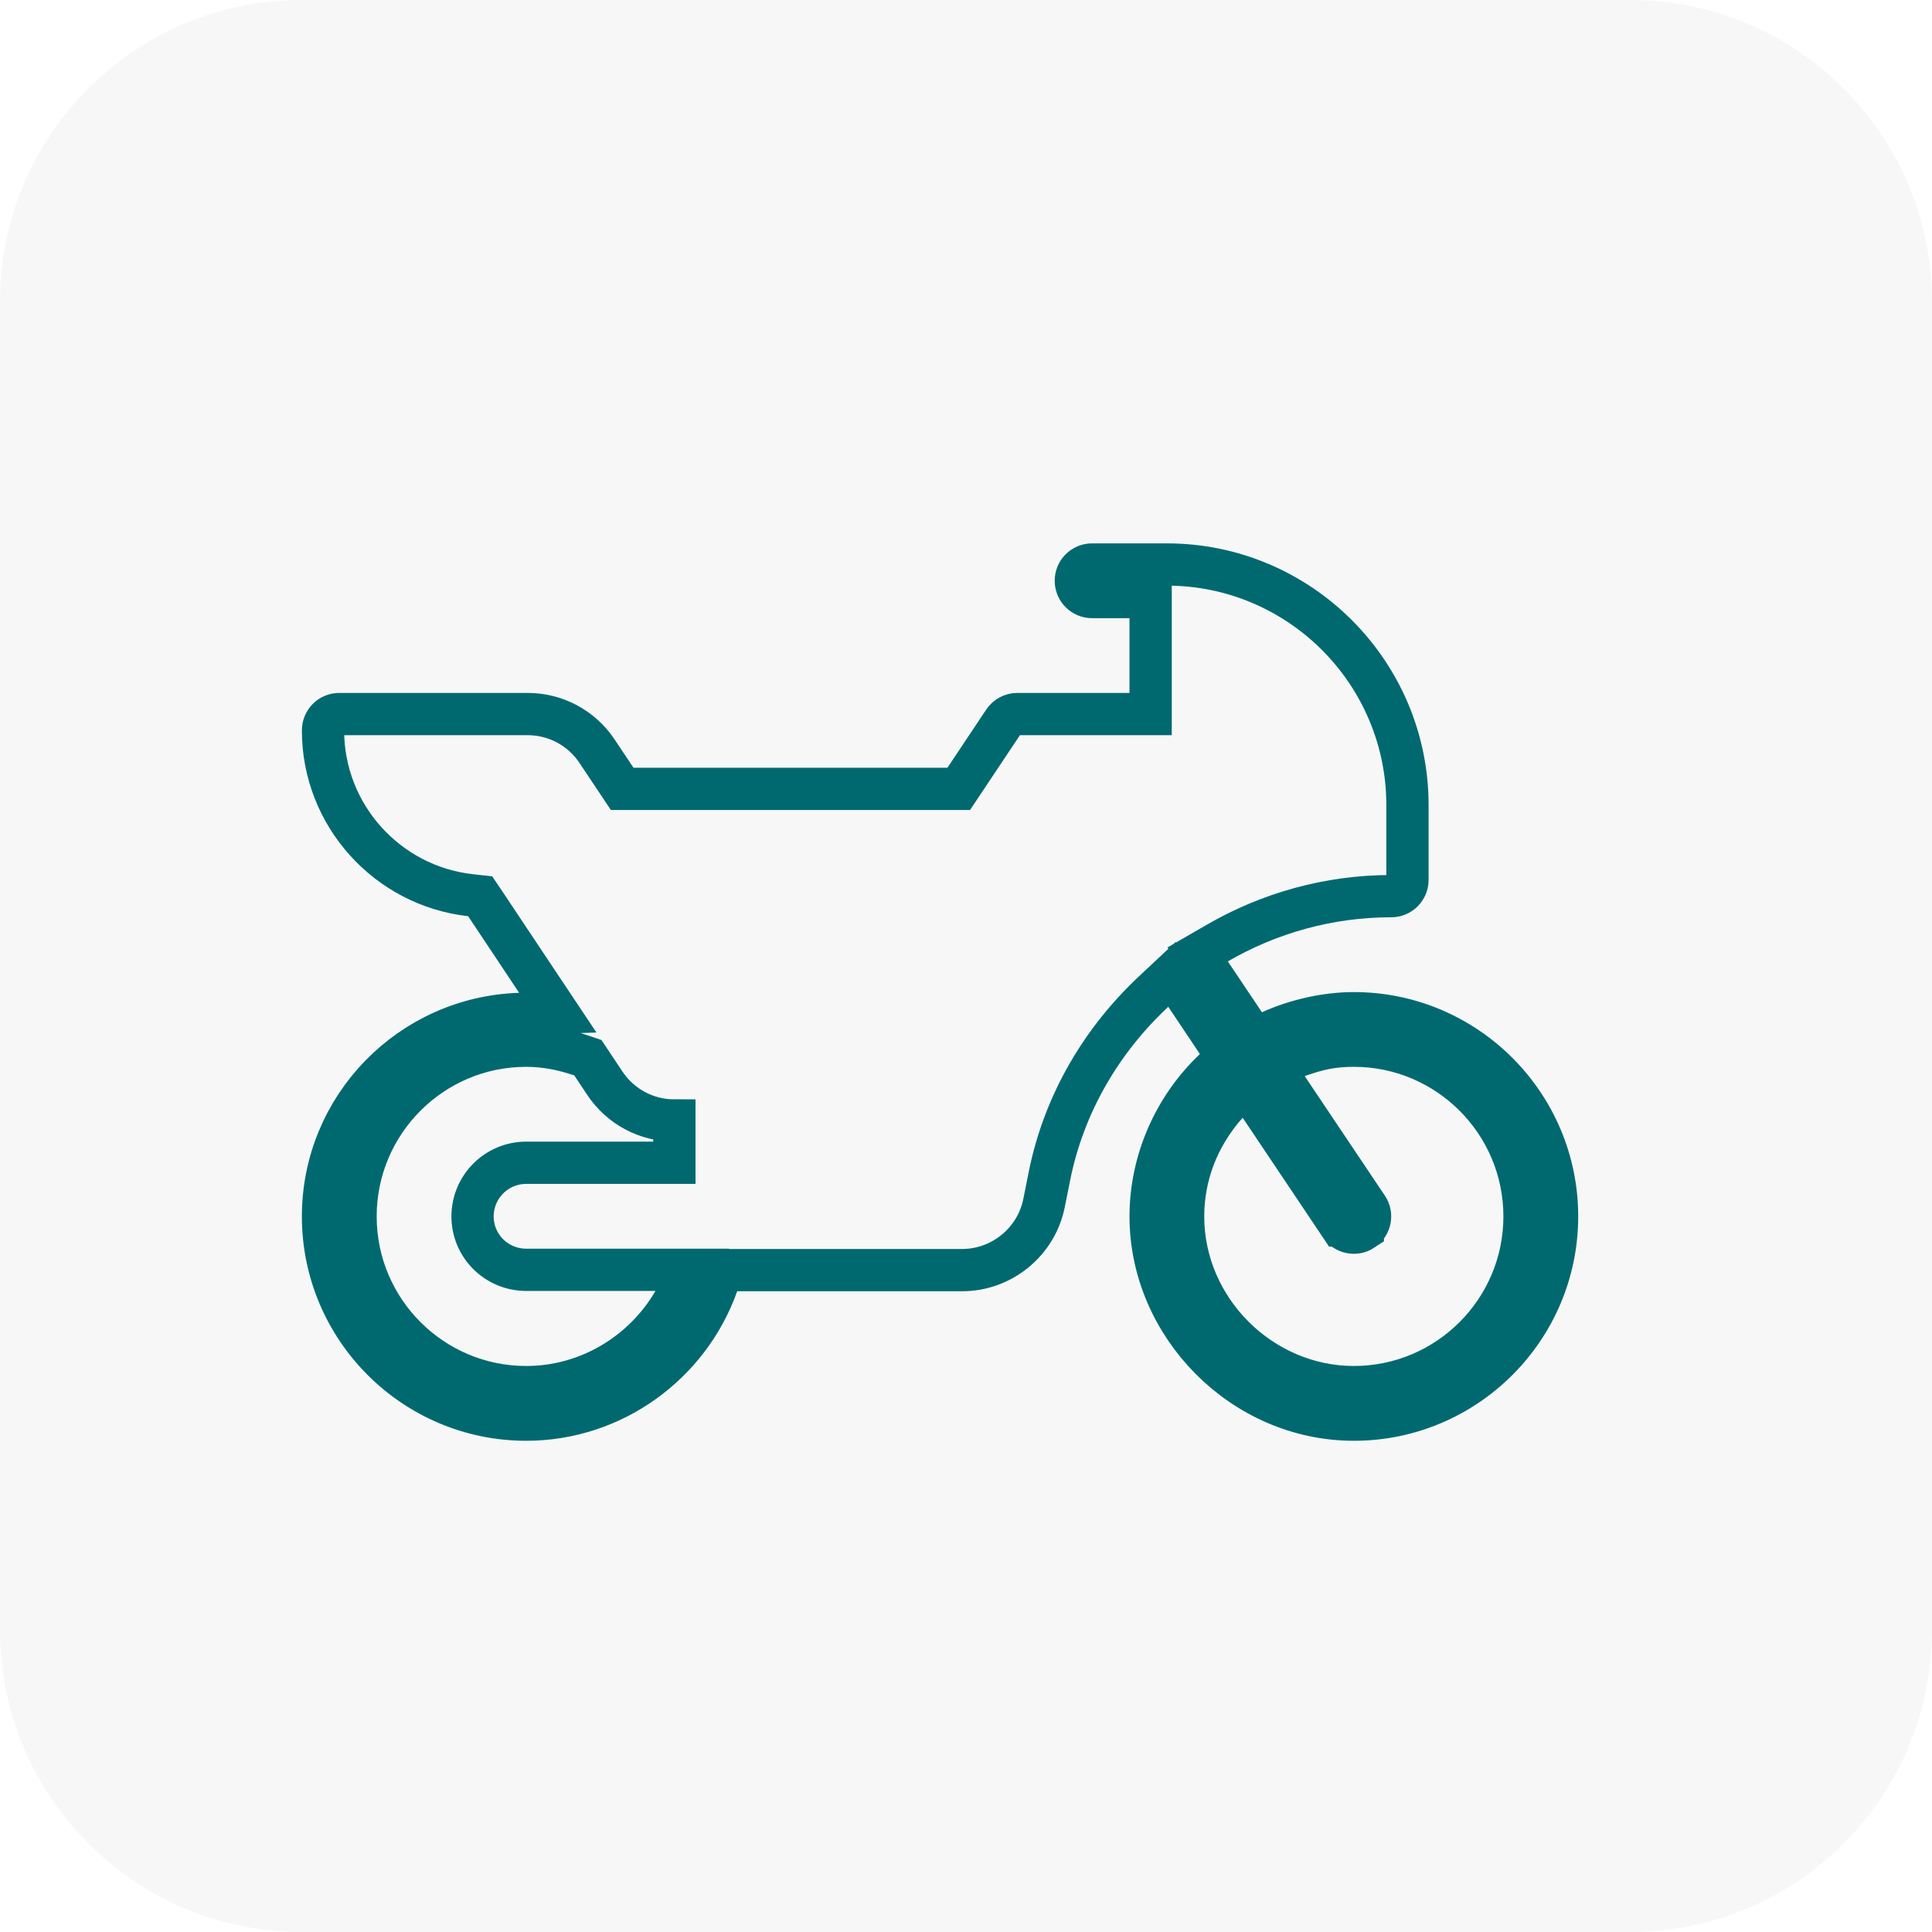
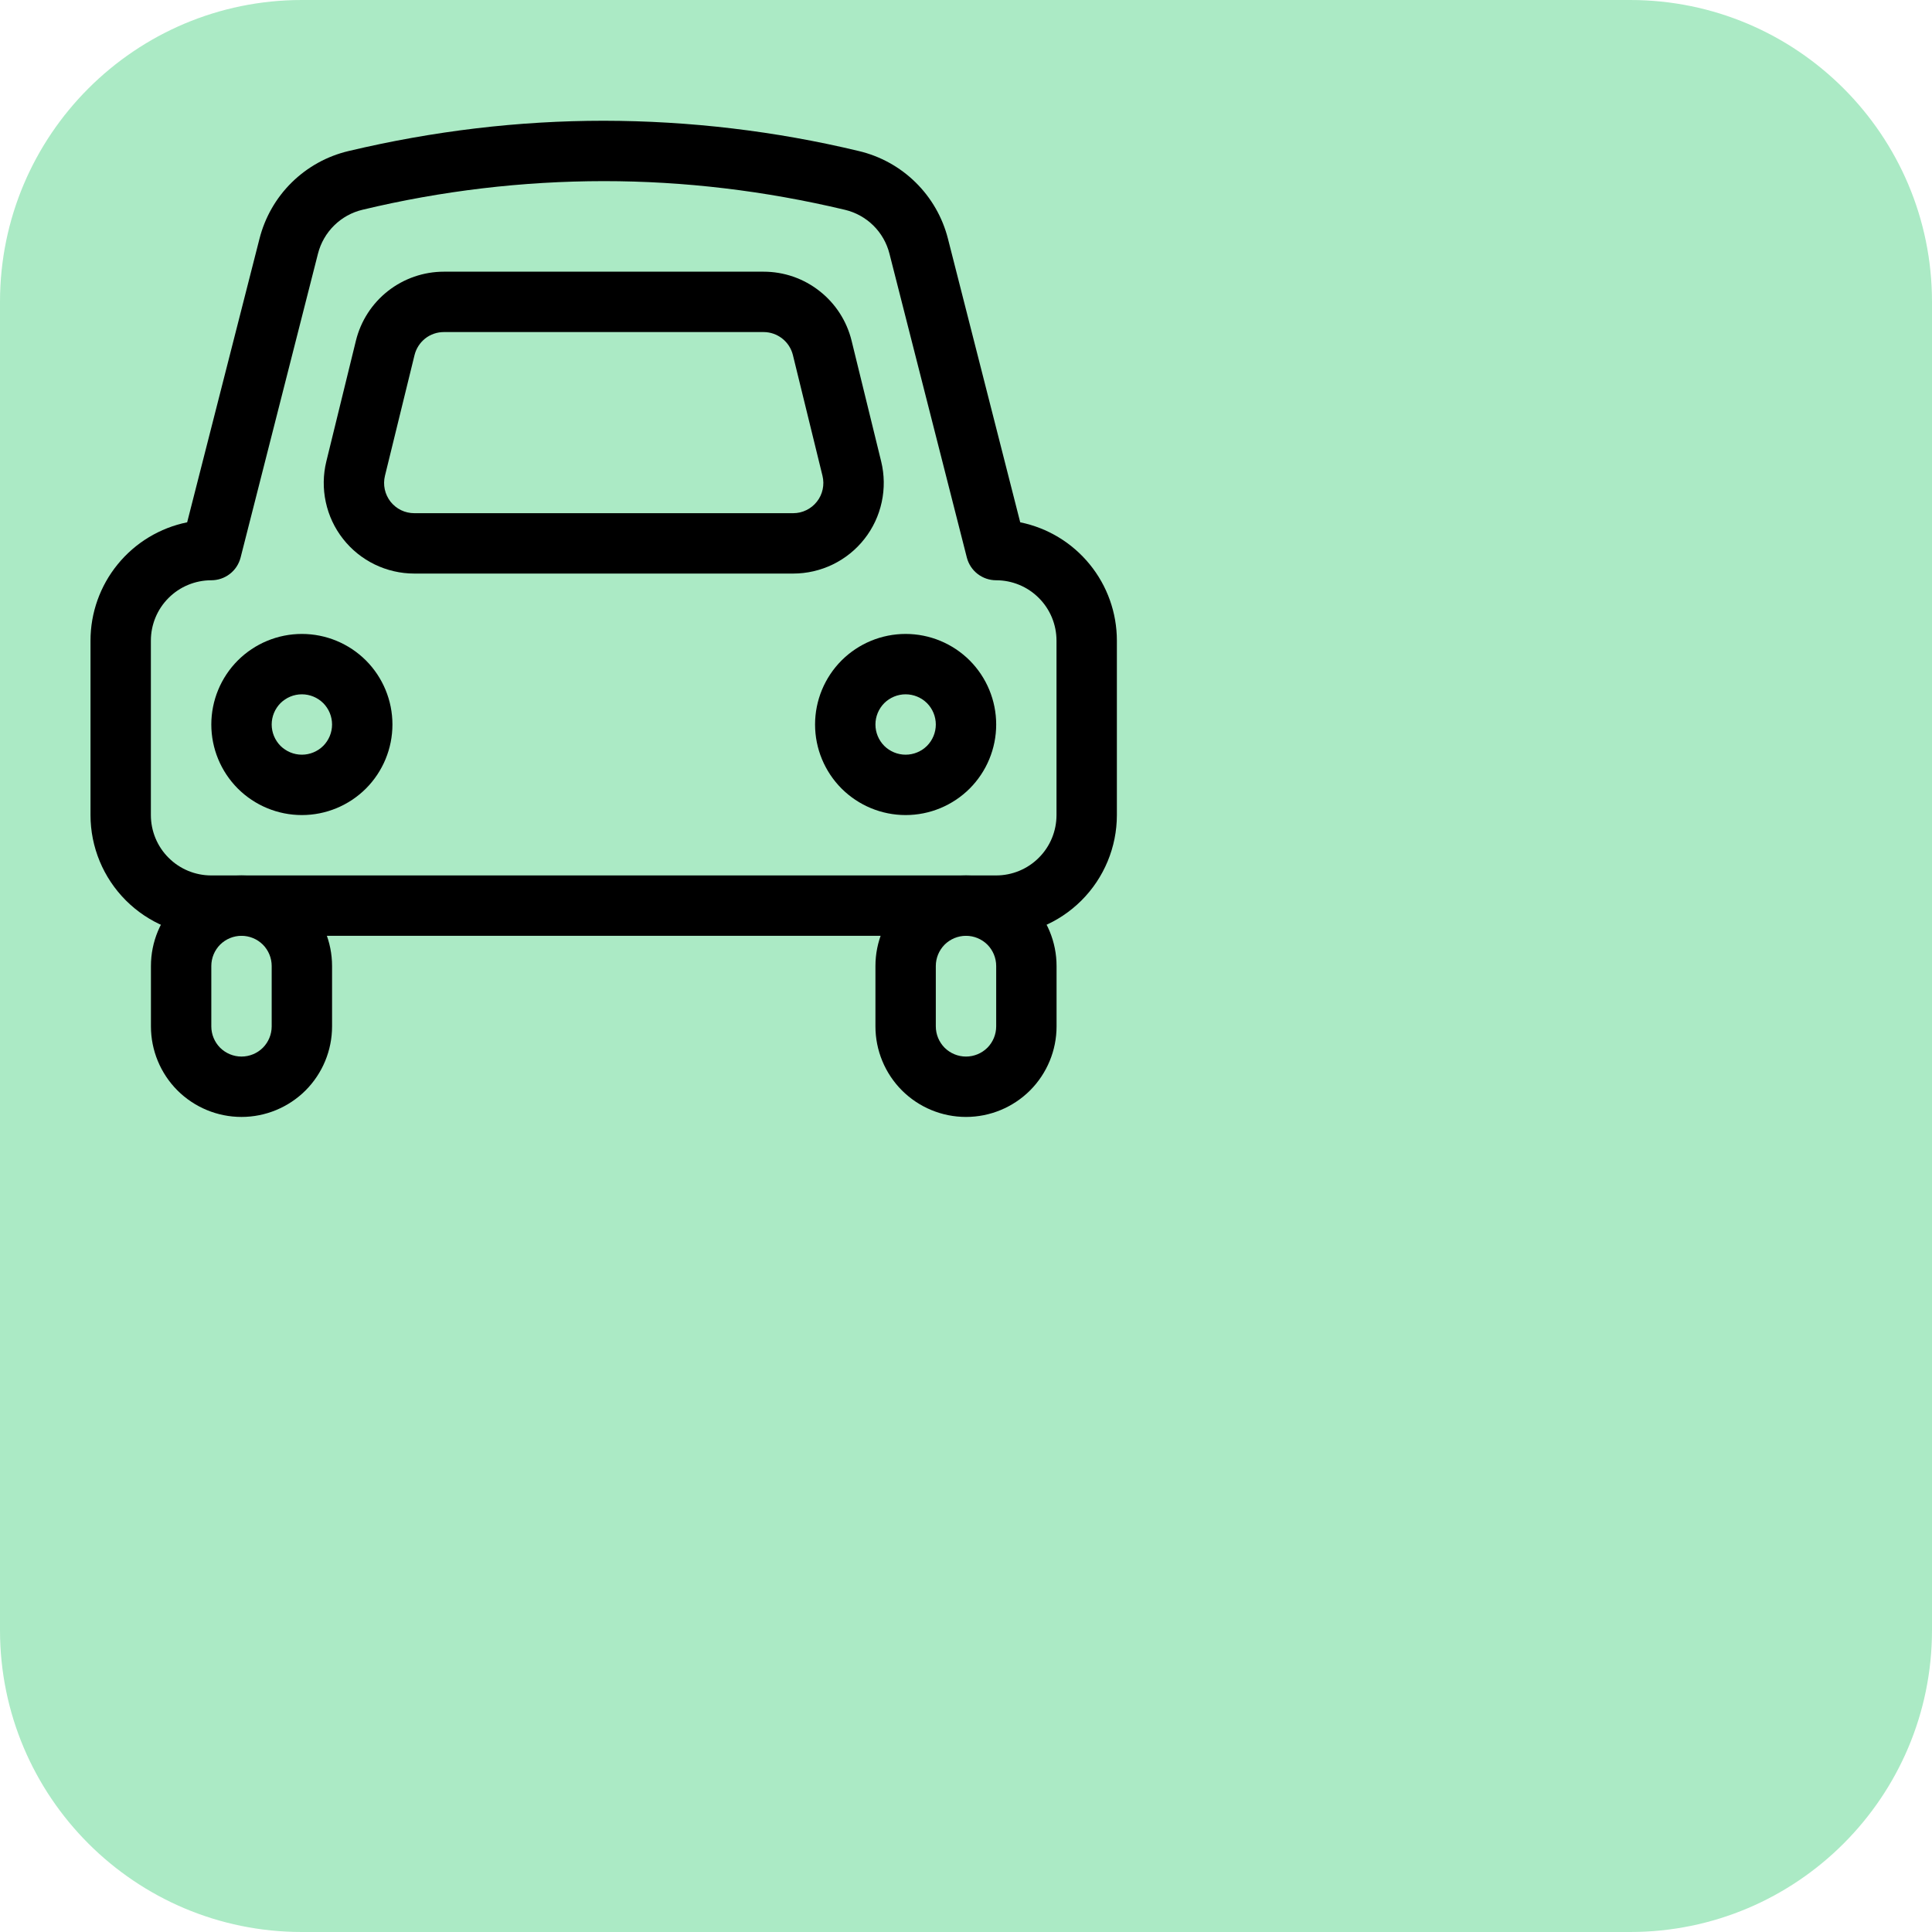
<svg xmlns="http://www.w3.org/2000/svg" width="32" height="32" viewBox="0 0 32 32" fill="none">
-   <rect width="32" height="32" rx="5" fill="#F7F7F7" />
-   <path d="M20.611 16.961L20.776 17.207L21.046 17.085C21.468 16.894 21.967 16.782 22.424 16.782C24.279 16.782 25.79 18.292 25.79 20.148C25.79 22.004 24.279 23.514 22.424 23.514C20.584 23.514 19.058 21.956 19.058 20.148C19.058 19.251 19.433 18.358 20.115 17.712L20.33 17.508L20.165 17.263L19.64 16.48L19.411 16.139L19.111 16.42C18.257 17.218 17.624 18.267 17.381 19.485L17.381 19.485L17.293 19.924L17.293 19.924C17.165 20.568 16.593 21.037 15.936 21.037H12.21H11.963L11.881 21.269C11.411 22.593 10.149 23.514 8.716 23.514C6.86 23.514 5.35 22.004 5.35 20.148C5.35 18.33 6.803 16.851 8.61 16.794L9.239 16.773L8.89 16.25L8.044 14.98L7.953 14.845L7.791 14.827C6.42 14.674 5.35 13.507 5.35 12.097C5.35 11.948 5.47 11.827 5.619 11.827H8.739C9.203 11.827 9.633 12.057 9.89 12.444L9.89 12.444L10.201 12.91L10.305 13.066H10.492H15.693H15.88L15.984 12.91L16.626 11.947L16.626 11.947C16.676 11.872 16.76 11.827 16.85 11.827H18.708H19.058V11.477V10.239V9.889H18.708H18.088C17.939 9.889 17.819 9.768 17.819 9.619C17.819 9.47 17.939 9.35 18.088 9.35H19.327C21.524 9.35 23.312 11.138 23.312 13.335V14.574C23.312 14.723 23.192 14.843 23.043 14.843C22.002 14.843 21.015 15.126 20.161 15.621L19.837 15.808L20.046 16.119L20.611 16.961ZM11.159 21.558L11.466 21.032H10.857H8.716C8.224 21.032 7.827 20.637 7.827 20.148C7.827 19.657 8.225 19.259 8.716 19.259H11.17V18.909V18.559C10.707 18.559 10.277 18.329 10.019 17.943L10.019 17.943L9.803 17.618L9.737 17.519L9.624 17.481C9.341 17.384 9.038 17.32 8.716 17.32C7.156 17.32 5.889 18.588 5.889 20.148C5.889 21.707 7.156 22.975 8.716 22.975C9.746 22.975 10.665 22.407 11.159 21.558ZM20.873 18.318L20.62 17.942L20.32 18.281C19.828 18.836 19.596 19.49 19.596 20.148C19.596 21.692 20.889 22.975 22.424 22.975C23.983 22.975 25.251 21.707 25.251 20.148C25.251 18.588 23.983 17.32 22.424 17.32C22.057 17.32 21.817 17.38 21.494 17.493L21.067 17.642L21.319 18.018L22.647 19.998L22.647 19.998C22.73 20.121 22.697 20.288 22.573 20.371L22.573 20.372C22.45 20.454 22.282 20.421 22.201 20.298L22.2 20.298L20.873 18.318Z" stroke="#006970" stroke-width="0.7" />
+   <rect width="32" height="32" rx="5" fill="#2ECB70" fill-opacity="0.4" />
+   <path fill-rule="evenodd" clip-rule="evenodd" d="M4.298 3.954L3.1 8.651C2.648 8.743 2.242 8.988 1.95 9.346C1.658 9.703 1.499 10.15 1.499 10.611V13.5C1.499 14.03 1.71 14.539 2.085 14.914C2.46 15.289 2.969 15.5 3.499 15.5H16.499C17.029 15.5 17.538 15.289 17.913 14.914C18.288 14.539 18.499 14.03 18.499 13.5V10.611C18.499 10.15 18.34 9.703 18.048 9.346C17.756 8.988 17.35 8.743 16.898 8.651L15.701 3.954C15.611 3.6 15.426 3.278 15.166 3.022C14.906 2.766 14.581 2.586 14.226 2.502C12.842 2.17 11.424 2.002 10 2C8.59 2 7.18 2.168 5.772 2.502C5.417 2.586 5.092 2.766 4.832 3.022C4.572 3.278 4.388 3.6 4.298 3.954ZM3.5 9.611C3.611 9.611 3.719 9.574 3.807 9.506C3.895 9.438 3.957 9.343 3.985 9.235L5.267 4.2C5.312 4.023 5.405 3.862 5.535 3.734C5.665 3.606 5.827 3.516 6.005 3.474C7.314 3.16 8.654 3.001 10 3C11.33 3 12.662 3.158 13.995 3.475C14.172 3.517 14.335 3.607 14.465 3.735C14.595 3.863 14.687 4.024 14.732 4.201L16.014 9.235C16.042 9.343 16.104 9.438 16.192 9.506C16.28 9.574 16.388 9.611 16.499 9.611C16.764 9.611 17.019 9.716 17.206 9.904C17.394 10.091 17.499 10.346 17.499 10.611V13.5C17.499 13.765 17.394 14.02 17.206 14.207C17.019 14.395 16.764 14.5 16.499 14.5H3.499C3.234 14.5 2.979 14.395 2.792 14.207C2.604 14.02 2.499 13.765 2.499 13.5V10.611C2.499 10.346 2.604 10.091 2.792 9.904C2.979 9.716 3.235 9.611 3.5 9.611Z" fill="black" />
+   <path fill-rule="evenodd" clip-rule="evenodd" d="M5.5 16C5.5 15.602 5.342 15.221 5.061 14.939C4.779 14.658 4.398 14.5 4 14.5C3.602 14.5 3.221 14.658 2.939 14.939C2.658 15.221 2.5 15.602 2.5 16V17C2.5 17.398 2.658 17.779 2.939 18.061C3.221 18.342 3.602 18.5 4 18.5C4.398 18.5 4.779 18.342 5.061 18.061C5.342 17.779 5.5 17.398 5.5 17V16ZM3.5 16C3.5 15.867 3.553 15.74 3.646 15.646C3.74 15.553 3.867 15.5 4 15.5C4.133 15.5 4.26 15.553 4.354 15.646C4.447 15.74 4.5 15.867 4.5 16V17C4.5 17.133 4.447 17.26 4.354 17.354C4.26 17.447 4.133 17.5 4 17.5C3.867 17.5 3.74 17.447 3.646 17.354C3.553 17.26 3.5 17.133 3.5 17V16ZM17.5 16C17.5 15.602 17.342 15.221 17.061 14.939C16.779 14.658 16.398 14.5 16 14.5C15.602 14.5 15.221 14.658 14.939 14.939C14.658 15.221 14.5 15.602 14.5 16V17C14.5 17.398 14.658 17.779 14.939 18.061C15.221 18.342 15.602 18.5 16 18.5C16.398 18.5 16.779 18.342 17.061 18.061C17.342 17.779 17.5 17.398 17.5 17V16ZM15.5 16C15.5 15.867 15.553 15.74 15.646 15.646C15.74 15.553 15.867 15.5 16 15.5C16.133 15.5 16.26 15.553 16.354 15.646C16.447 15.74 16.5 15.867 16.5 16V17C16.5 17.133 16.447 17.26 16.354 17.354C16.26 17.447 16.133 17.5 16 17.5C15.867 17.5 15.74 17.447 15.646 17.354C15.553 17.26 15.5 17.133 15.5 17V16ZM15 13.5C15.398 13.5 15.779 13.342 16.061 13.061C16.342 12.779 16.5 12.398 16.5 12C16.5 11.602 16.342 11.221 16.061 10.939C15.779 10.658 15.398 10.5 15 10.5C14.602 10.5 14.221 10.658 13.939 10.939C13.658 11.221 13.5 11.602 13.5 12C13.5 12.398 13.658 12.779 13.939 13.061C14.221 13.342 14.602 13.5 15 13.5ZM15 11.5C15.133 11.5 15.26 11.553 15.354 11.646C15.447 11.74 15.5 11.867 15.5 12C15.5 12.133 15.447 12.26 15.354 12.354C15.26 12.447 15.133 12.5 15 12.5C14.867 12.5 14.74 12.447 14.646 12.354C14.553 12.26 14.5 12.133 14.5 12C14.5 11.867 14.553 11.74 14.646 11.646C14.74 11.553 14.867 11.5 15 11.5ZM5 13.5C5.398 13.5 5.779 13.342 6.061 13.061C6.342 12.779 6.5 12.398 6.5 12C6.5 11.602 6.342 11.221 6.061 10.939C5.779 10.658 5.398 10.5 5 10.5C4.602 10.5 4.221 10.658 3.939 10.939C3.658 11.221 3.5 11.602 3.5 12C3.5 12.398 3.658 12.779 3.939 13.061C4.221 13.342 4.602 13.5 5 13.5ZM5 11.5C5.133 11.5 5.26 11.553 5.354 11.646C5.447 11.74 5.5 11.867 5.5 12C5.5 12.133 5.447 12.26 5.354 12.354C5.26 12.447 5.133 12.5 5 12.5C4.867 12.5 4.74 12.447 4.646 12.354C4.553 12.26 4.5 12.133 4.5 12C4.5 11.867 4.553 11.74 4.646 11.646C4.74 11.553 4.867 11.5 5 11.5ZM12.648 4.5H7.352C7.016 4.5 6.69 4.613 6.426 4.82C6.162 5.027 5.975 5.317 5.895 5.643L5.405 7.643C5.351 7.864 5.348 8.094 5.396 8.316C5.444 8.539 5.541 8.747 5.682 8.926C5.822 9.105 6.001 9.249 6.206 9.349C6.41 9.448 6.635 9.5 6.862 9.5H13.138C13.365 9.5 13.59 9.448 13.794 9.349C13.999 9.249 14.178 9.105 14.318 8.926C14.459 8.747 14.556 8.539 14.604 8.316C14.652 8.094 14.649 7.864 14.595 7.643L14.105 5.643C14.025 5.317 13.838 5.027 13.573 4.82C13.309 4.612 12.984 4.5 12.648 4.5ZM6.866 5.881C6.893 5.772 6.955 5.676 7.043 5.606C7.131 5.537 7.24 5.5 7.352 5.5H12.648C12.76 5.5 12.868 5.538 12.956 5.607C13.044 5.676 13.106 5.772 13.133 5.881L13.623 7.881C13.641 7.955 13.642 8.031 13.626 8.105C13.61 8.179 13.578 8.249 13.531 8.308C13.484 8.368 13.425 8.416 13.357 8.449C13.289 8.483 13.214 8.5 13.138 8.5H6.862C6.786 8.5 6.711 8.483 6.643 8.45C6.575 8.417 6.515 8.368 6.468 8.309C6.422 8.249 6.389 8.18 6.373 8.106C6.357 8.031 6.358 7.955 6.376 7.881L6.866 5.881Z" fill="black" />
</svg>
